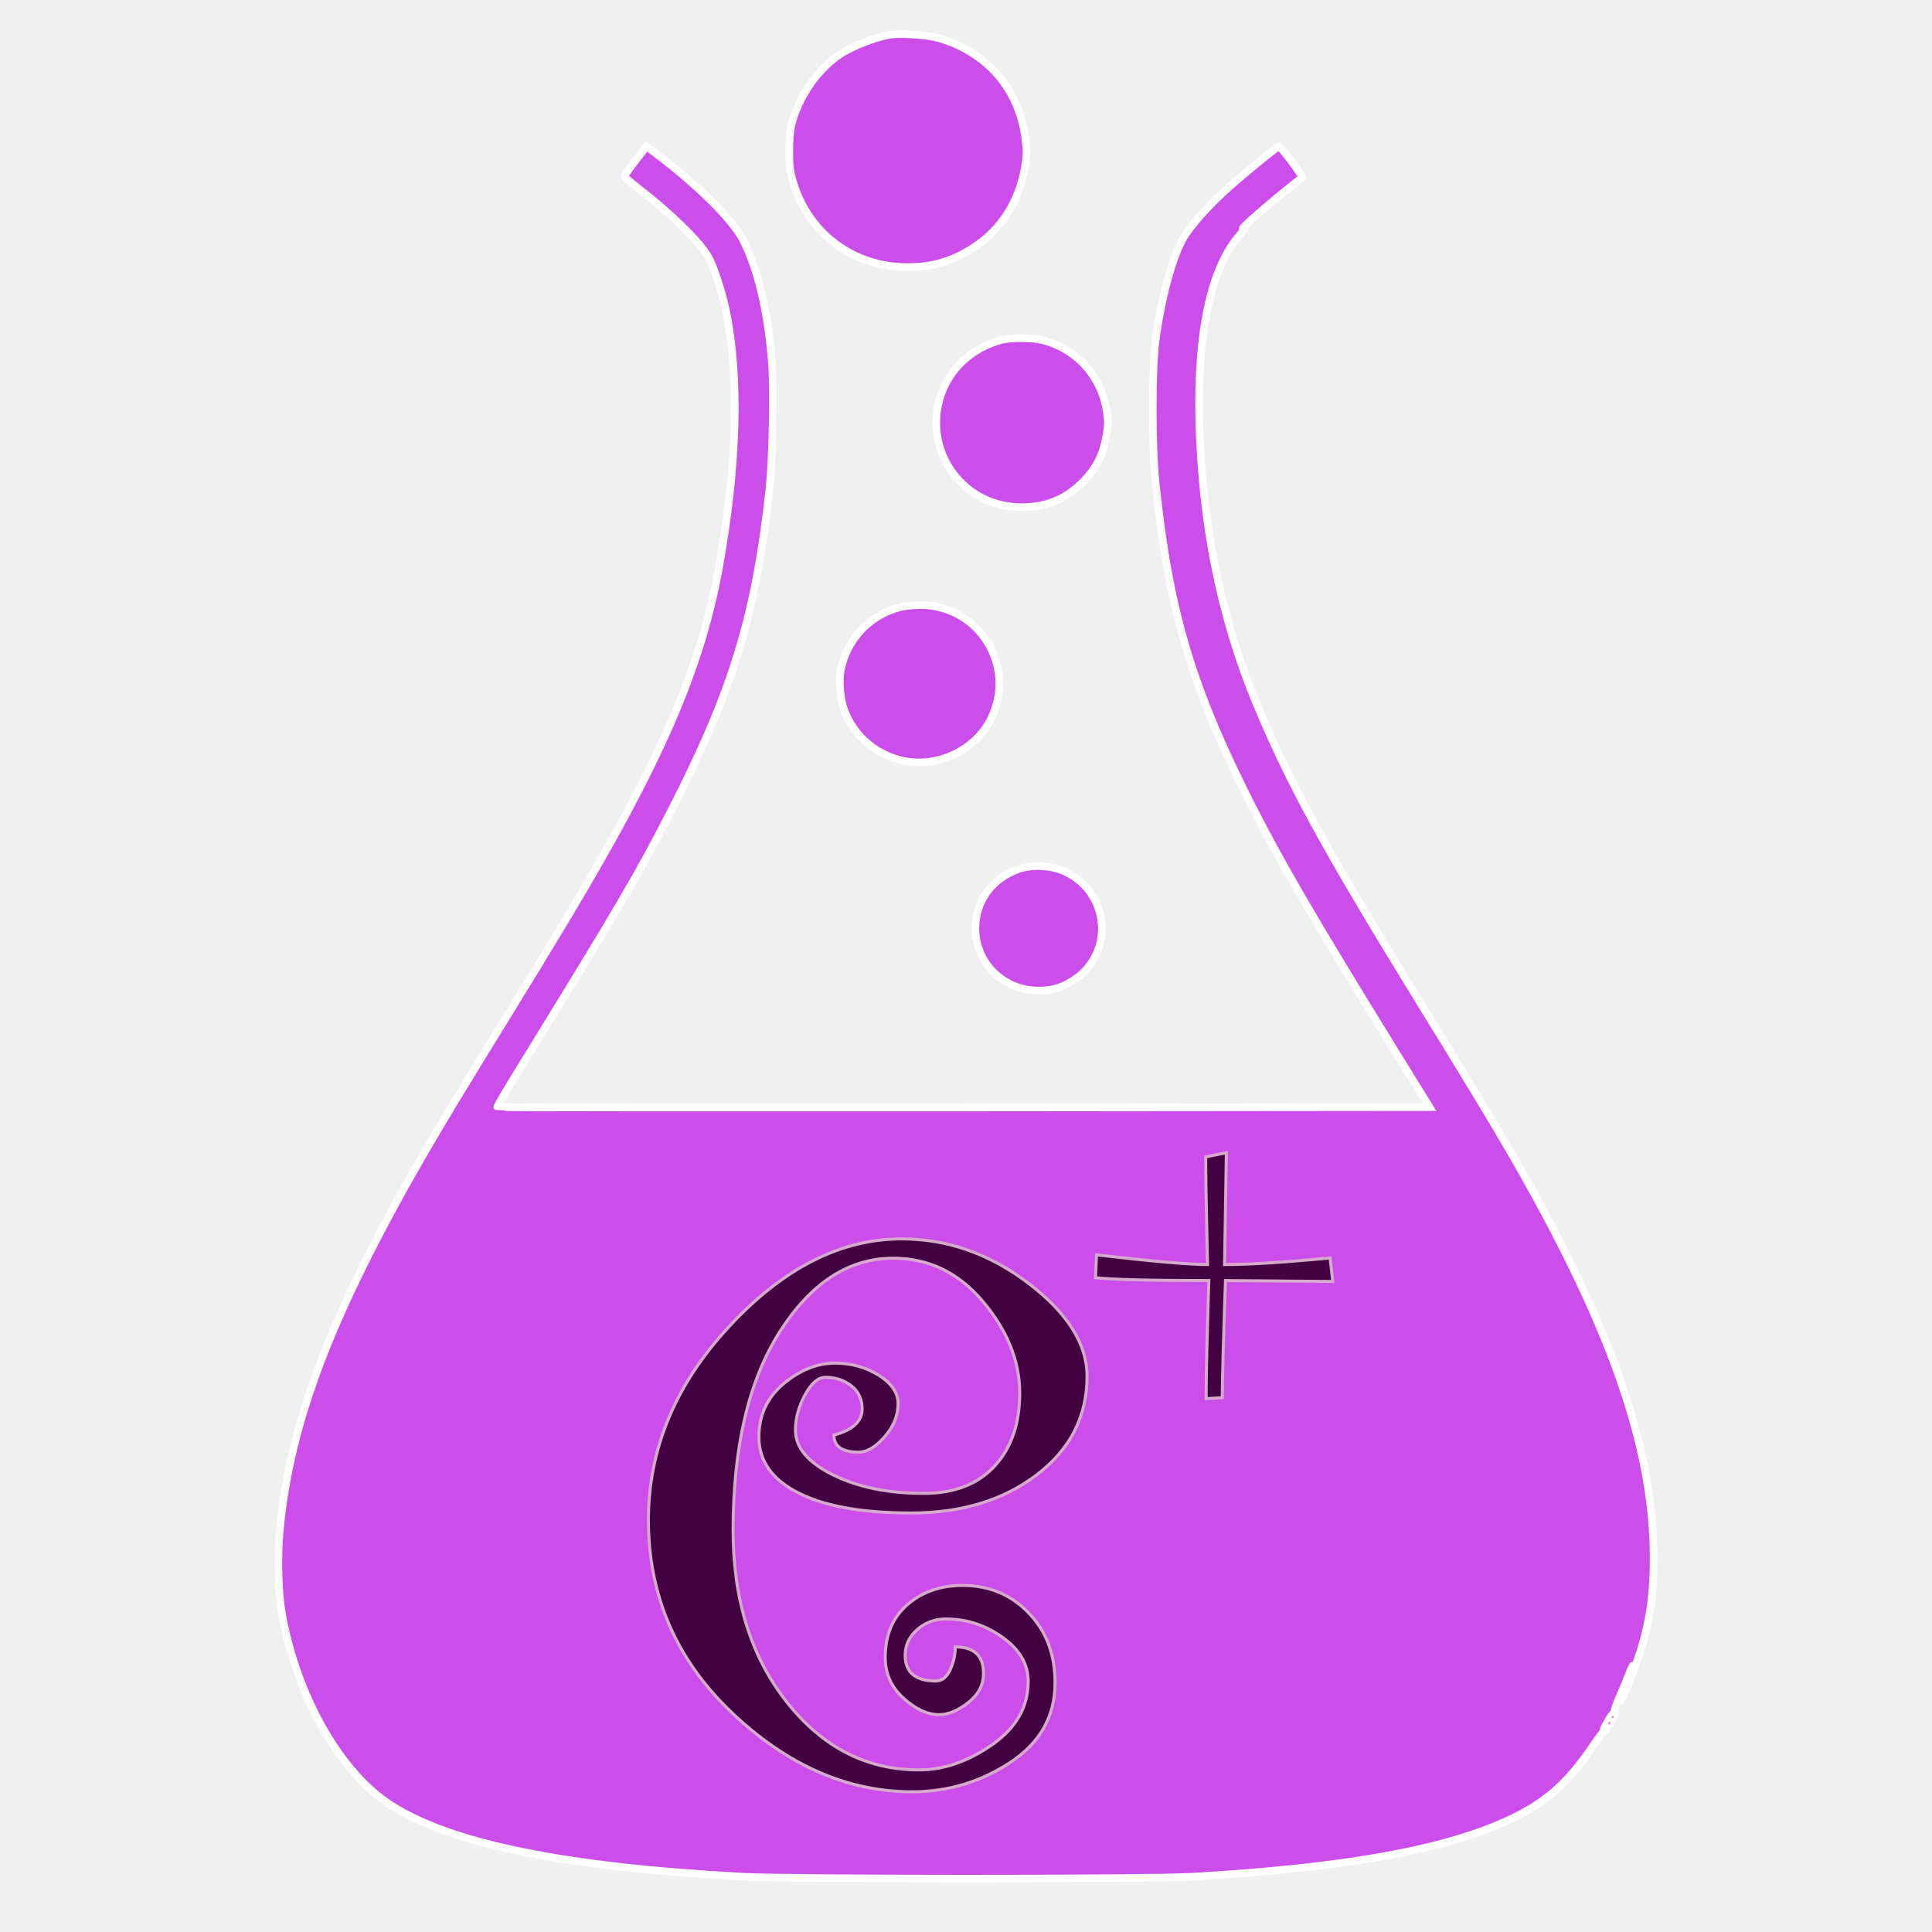
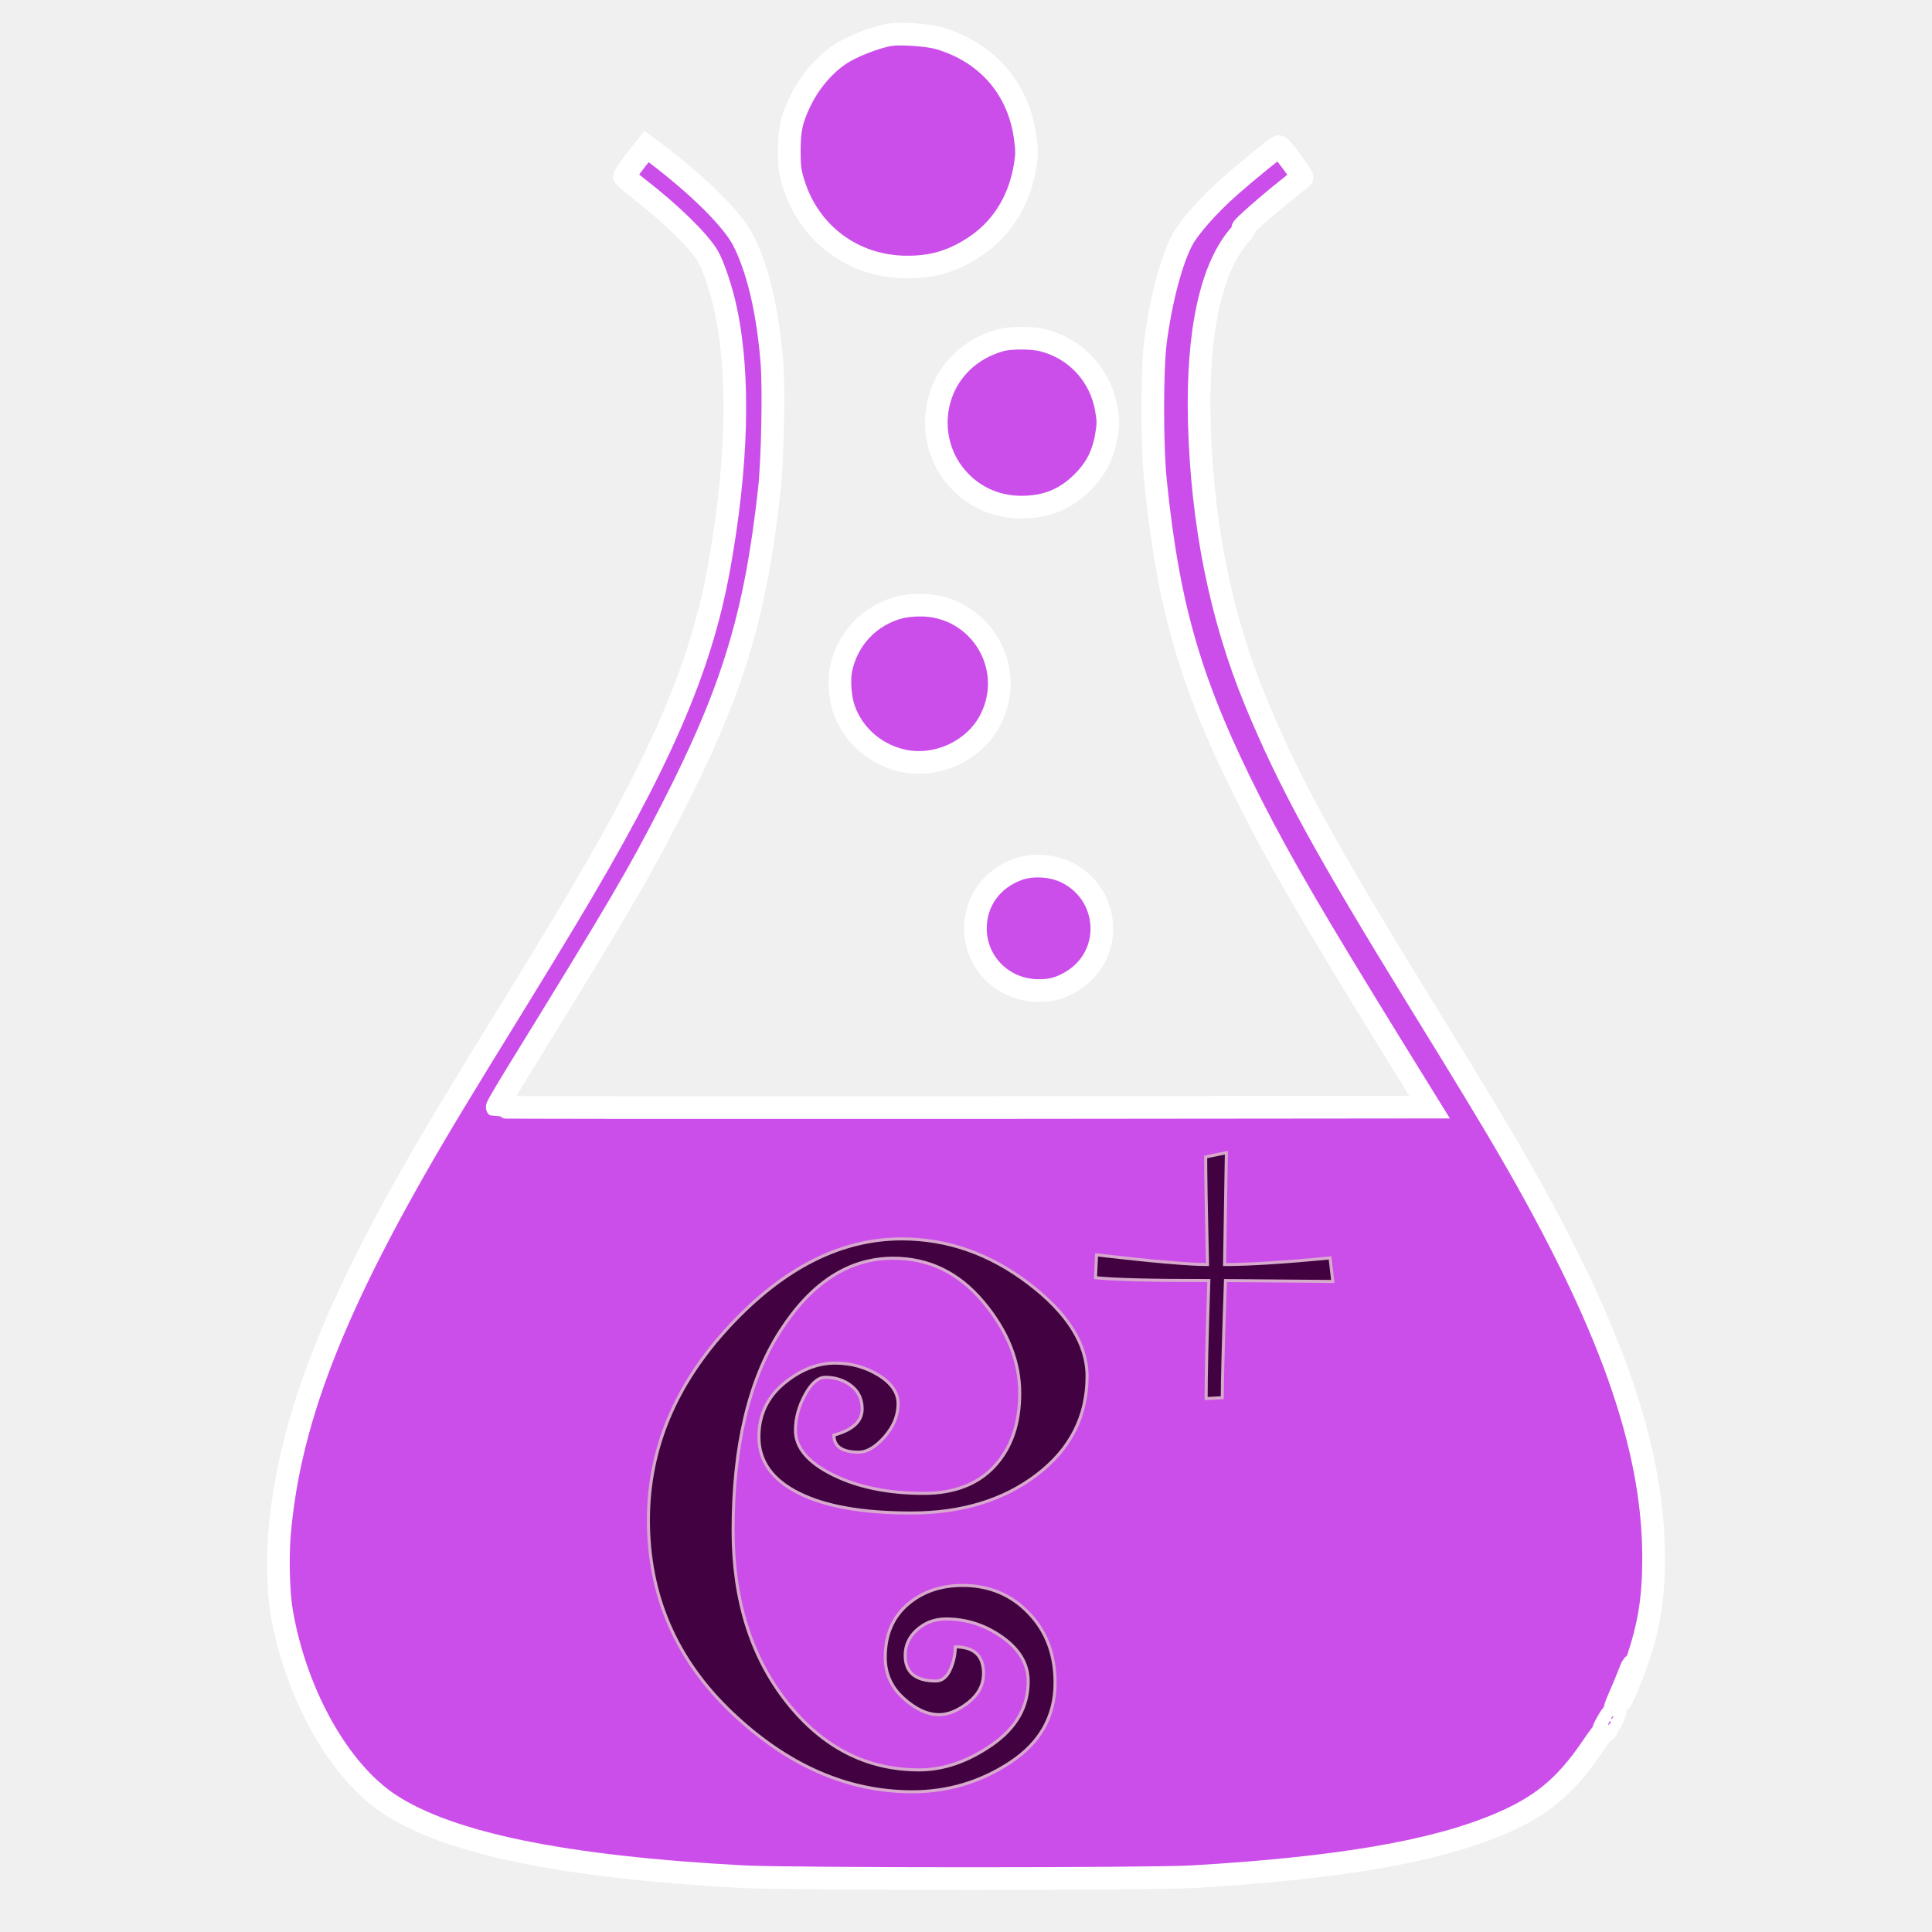
<svg xmlns="http://www.w3.org/2000/svg" enable-background="new 0 0 1280 1280" version="1.1" viewBox="0 0 1280 1280">
-   <g transform="translate(0 1280) scale(.1 -.1)" fill="#CC4EEA" stroke="#fff" stroke-miterlimit="10" stroke-width="50">
+   <g transform="translate(0 1280) scale(.1 -.1)" fill="#CC4EEA" stroke="#fff" stroke-miterlimit="10" stroke-width="150">
    <path d="m5897.4 12570c-97-15.7-260-79.6-338-133.7-106-72.7-203-189.7-262-316.5-54-114-68-181.8-68-320.4 0-104.2 4-135.6 27-211.3 103-337.1 398-556.3 751-557.3 168-1 297 36.4 437 125.8 185 117 305 302.7 345 531.8 14 82.6 15 110.1 4 191.7-41 328.3-251 572.1-571 666.4-74 21.5-252 34.3-325 23.5z" />
    <path d="m4210.4 11736c-40-52.1-73-98.3-73-104.2 0-4.9 40-39.3 88-76.7 215-166.1 402-348 464-451.2 36-60 91-224.1 119-355.8 94-442.3 77-1040.9-47-1720.1-122-666.4-393-1287.6-1010-2315.8-81-135.6-243-401-359-589.8-117-188.7-291-472.8-386-630.1-765-1266-1088-2066.1-1155-2858.3-13-158.3-7-392.2 15-516 95-545.5 381-1053.7 716-1272.9 399-260.5 1156-414.8 2340-478.7 326-16.7 2688-16.7 2980 0 964 57 1598 165.1 2028 347 278 117 439 249.7 612 503.3 43 63.9 81 114 84 113 2-2 8 1 13 5.9s3 5.9-4 2c-20-10.8-15 3.9 21 65.9 18 30.5 36 53.1 40 49.1s4-1 1 7.9c-3 7.9 9 45.2 26 82.6 17 38.3 47 109.1 66 157.3 18 49.1 31 75.7 28 60-4-15.7-24-72.7-46-126.8s-38-100.3-35-102.2c5-4.9 68 145.5 105 249.7 85 243.8 115 434.5 114 705.7-2 740.1-295 1560.9-966 2712.9-116 199.5-289 484.6-572 943.6-643 1044.8-877 1473.4-1099 2010.1-231 558.3-356 1182.5-373 1858.7-14 593.7 79 1019.3 272 1235.5 22 25.6 34 41.3 26 37.4-8-5.9-12-4.9-10 2 6 14.7 154 145.5 279 245.7 58 46.2 109 87.5 114 91.4 8 6.9-140 205.4-153 205.4-12-1-208-160.2-328-266.4-137-120.9-265-265.4-311-349.9-73-135.6-144-405.9-179-676.3-24-190.7-24-696.9 1-933.8 88-851.2 238-1355.5 636-2138.8 199-390.2 400-736.2 933-1601.2l246-398.1-3086-2.9c-1698-1-3088 0-3091 2.9s64 116 148 252.6c669 1086.1 783 1280.7 1010 1723.1 401 782.4 553 1279.8 645 2118.2 21 189.7 31 675.3 16 847.3-27 334.2-93 613.3-190 803-71 136.6-296 360.7-578 574l-62 46.2-73-93.4z" />
    <path d="m6632.4 10547c-79-21.6-150-57-211-103.2-270-206.4-293-609.4-48-846.3 105-102.2 243-157.3 393-157.3 165 0 288 50.1 402 161.2 91 89.4 139 181.8 161 308.6 14 81.6 14 99.3 0 180.9-39 224.1-202 400-422 455.1-70 17.7-212 17.7-275 1z" />
    <path d="m5967.4 8778c-205-51.1-357-211.3-397-418.7-13-70.8-4-186.8 21-257.5 58-166.1 197-291.9 371-337.1 232-60.9 496 58 602 271.3 175 350.9-80 758.8-472 754.9-41-0.2-97-6.1-125-12.9z" />
    <path d="m6748.4 7042.1c-176-61.9-286-212.3-286-393.2 0-220.2 172-399.1 395-410.9 99-4.9 170 13.8 252 65.9 277 175.9 246 582.9-54 721.5-91 41.3-216 48.2-307 16.7z" />
    <path d="m10678 1422.8c-6-13.8-5-14.7 5-5.9 7 6.9 10 14.7 7 17.7-3 2.9-9-2-12-11.8z" />
    <path d="m10658 1383.4c-6-13.8-5-14.7 5-5.9 7 6.9 10 14.7 7 17.7s-9-1.9-12-11.8z" />
  </g>
  <path d="m632.9 1091.1c12.5 0 18.7 5.9 18.7 17.6 0 7.6-3.4 14-10.1 19.3-6.8 5.3-13.2 8-19.3 8-7.7 0-15.6-3.6-23.6-10.9-8.1-7.3-12.1-16.3-12.1-27 0-14.8 4.9-26.5 14.7-35s22-12.7 36.6-12.7c17.5 0 32.1 6.1 43.7 18.2 11.7 12.1 17.5 27.5 17.5 46.3 0 22.1-9.9 39.7-29.6 52.7s-41.4 19.5-65 19.5c-42.9 0-82.8-17.5-119.6-52.5s-55.2-77.5-55.2-127.5c0-47.1 17.9-90 53.7-128.5s73.8-57.8 114.1-57.8c30.2 0 58.2 9.8 84.1 29.5 25.8 19.7 38.7 40.2 38.7 61.5 0 26.6-11.1 48.3-33.2 65.2s-49.9 25.4-83.3 25.4c-32.3 0-57.2-4.4-74.7-13.3-17.5-8.8-26.2-21.2-26.2-37.1 0-14.3 5.4-26 16.3-35.2 10.9-9.1 22.3-13.7 34.2-13.7 10.6 0 20.2 2.7 28.8 8s12.9 11.7 12.9 18.9c0 7.8-3 15.1-8.9 21.9-6 6.8-11.7 10.2-17.3 10.2-10.9 0-16.3-3.8-16.3-11.3 12.5-3.4 18.7-9.1 18.7-17.4 0-6.4-2.4-11.5-7.2-15.3-4.8-3.7-10.5-5.6-17.1-5.6-4.8 0-9.3 3.8-13.5 11.5s-6.4 15.6-6.4 23.6c0 11.5 8.3 21.3 24.8 29.5 16.6 8.2 36.6 12.3 60.2 12.3 20.1 0 35.8-6 46.9-18s16.7-28.1 16.7-48.4c0-21.1-8.1-41.3-24.2-60.5-16.2-19.3-36-28.9-59.6-28.9-29.4 0-54.4 16.2-75.1 48.6s-31 76.4-31 131.8c0 45.8 11.9 83.7 35.6 113.7s52.9 44.9 87.6 44.9c16.2 0 32.3-5.5 48.3-16.6s24-25.1 24-42c0-11.5-5.7-21.2-17.1-29.3s-23.8-12.1-37.4-12.1c-7.4 0-13.8 2.4-19.1 7.1s-7.9 10.4-7.9 17c0 11.3 6.8 17 20.3 17 4 0 7.2-2.4 9.5-7.4 2.2-4.8 3.4-9.9 3.4-15.2z" fill="#420140" stroke="#D7AACD" stroke-miterlimit="10" stroke-width="2" />
  <polygon points="710 431 842 431 842 431" fill="none" />
  <path d="m883 849-71.1-0.6c-1.4 40.2-2.1 66.1-2.1 77.6l-10.7 0.6c0-16 0.6-42.1 1.8-78.2-38.3 0-63.3-0.6-75.1-1.9l0.7-15.1c37.1 4.3 61.5 6.4 73.5 6.4-0.8-35.7-1.2-59.5-1.2-71.3l13.7-2.8-1.2 74.1c16.7 0 40-1.5 69.9-4.4l1.8 15.6z" fill="#420140" stroke="#D7AACD" stroke-miterlimit="10" stroke-width="2" />
  <rect x="1453.2" y="1074.8" width="0" height="2.2" fill="none" />
</svg>
